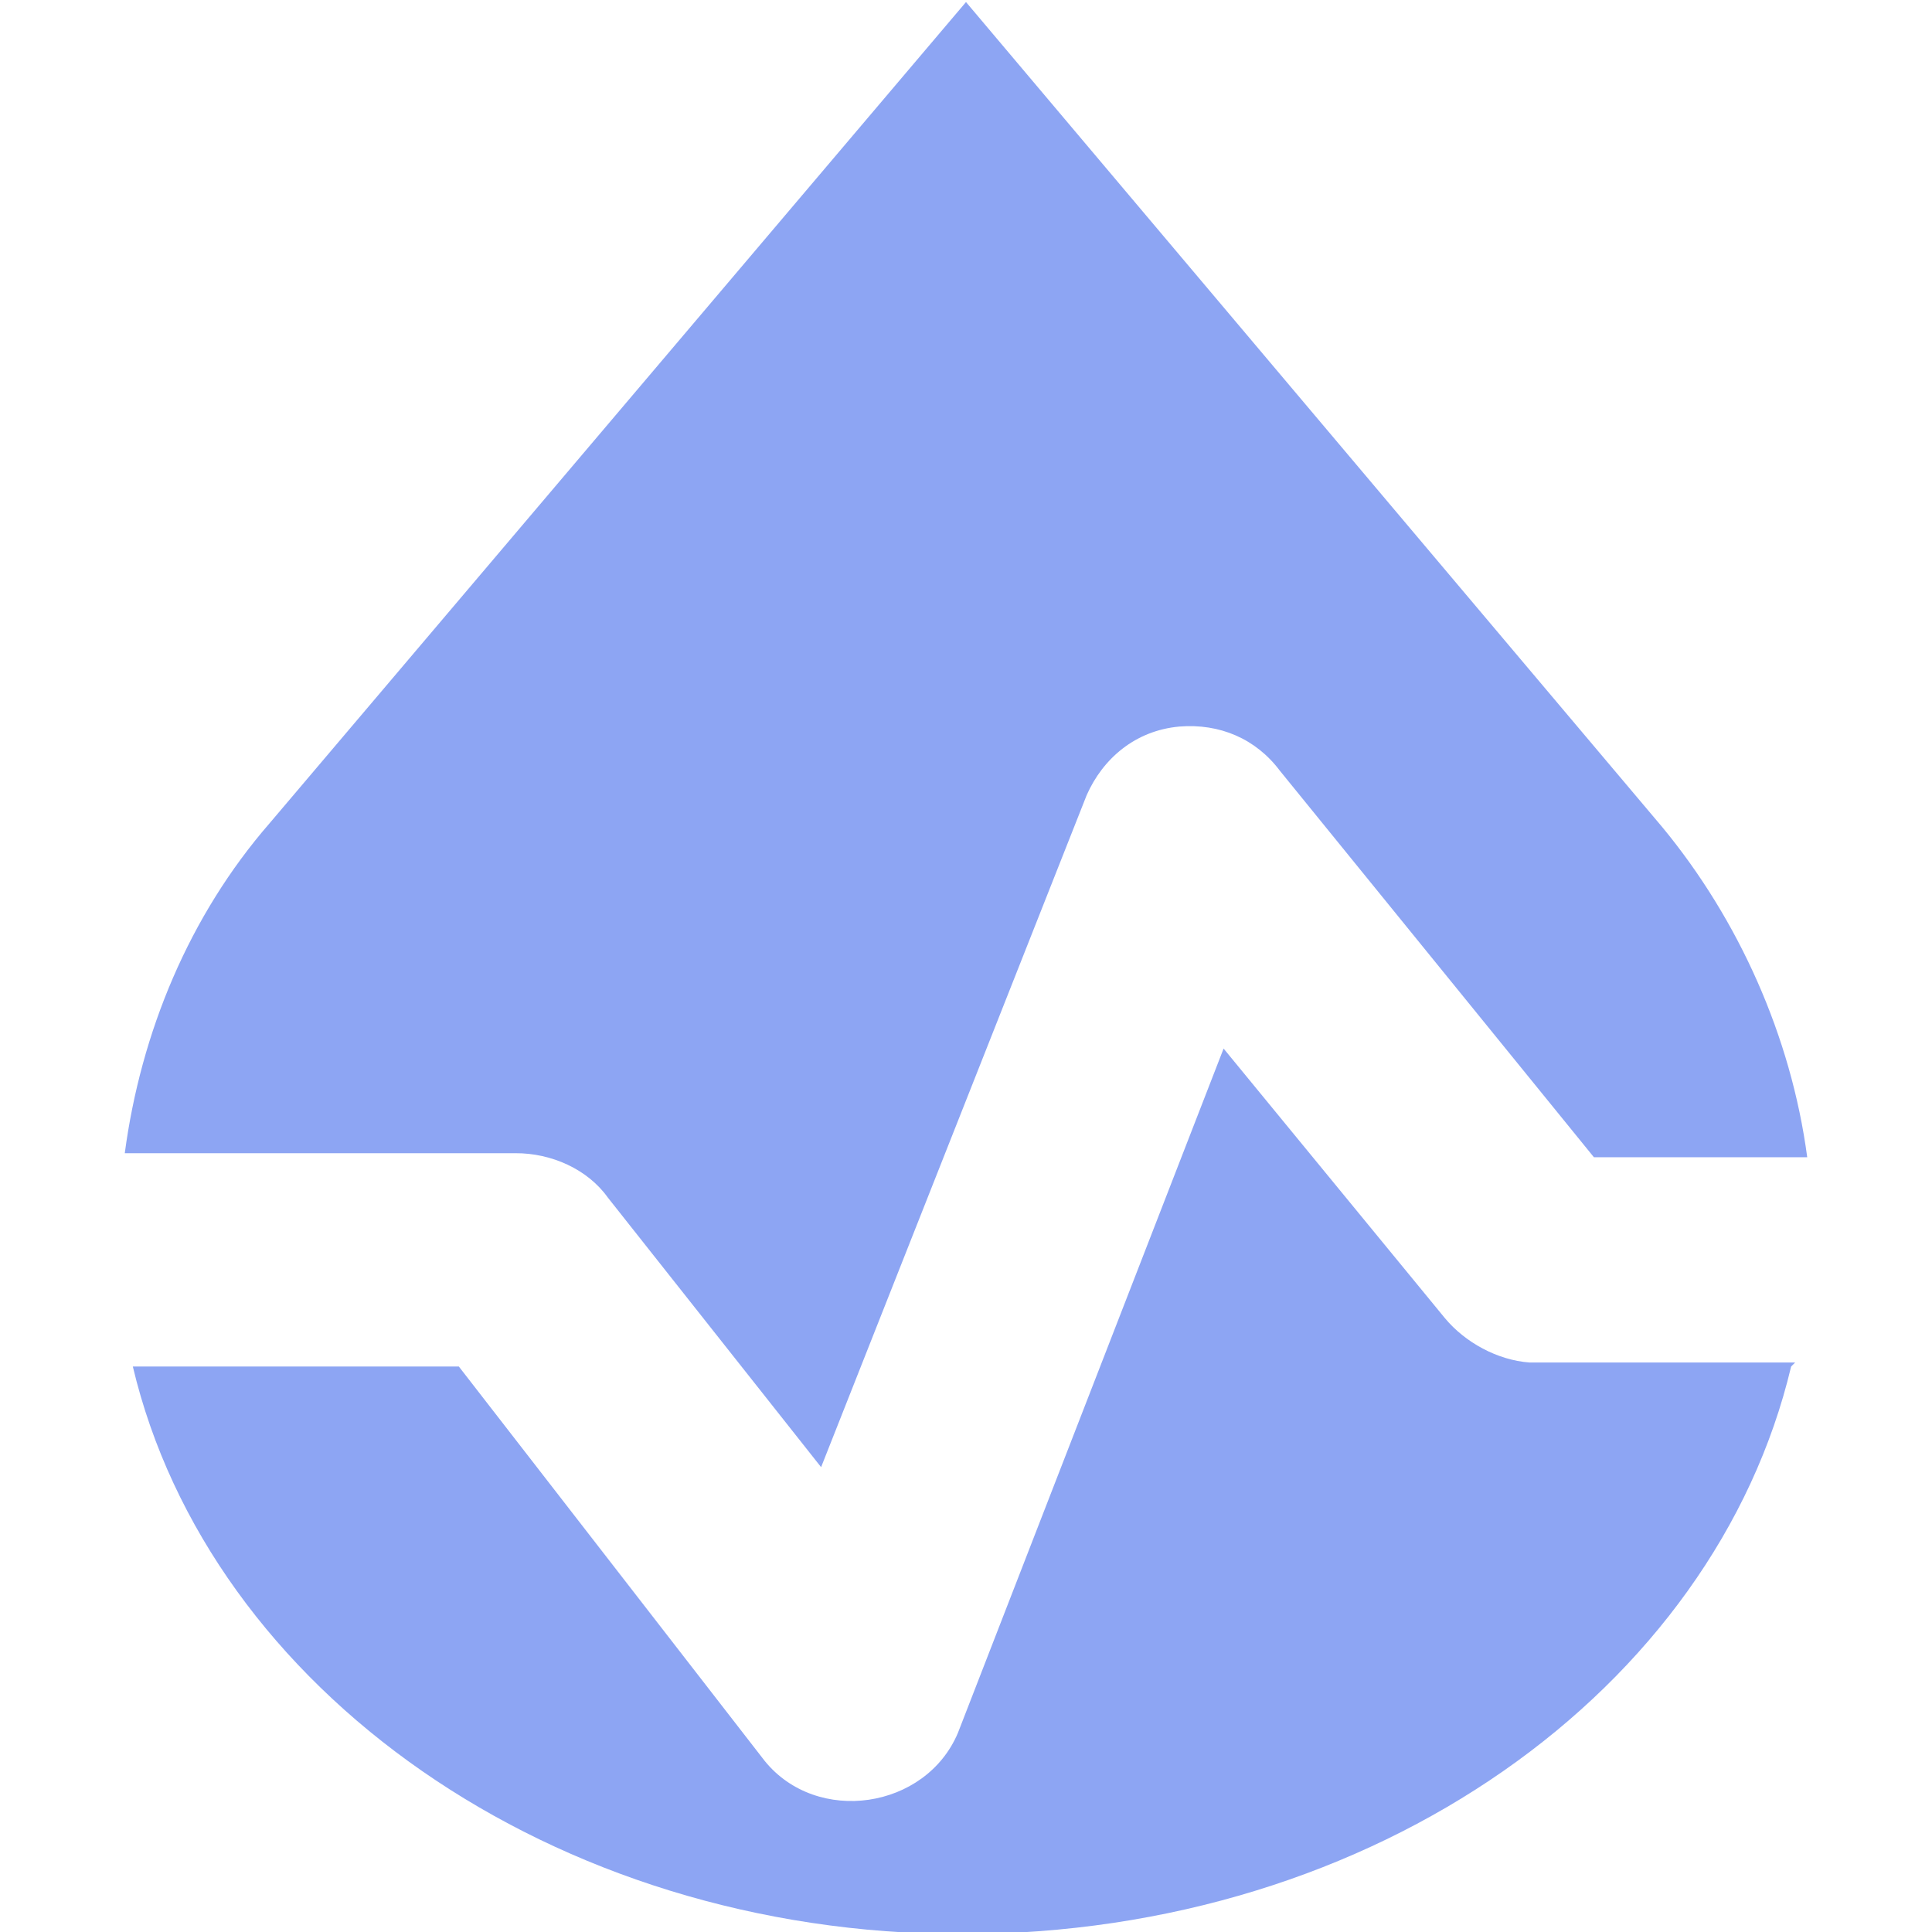
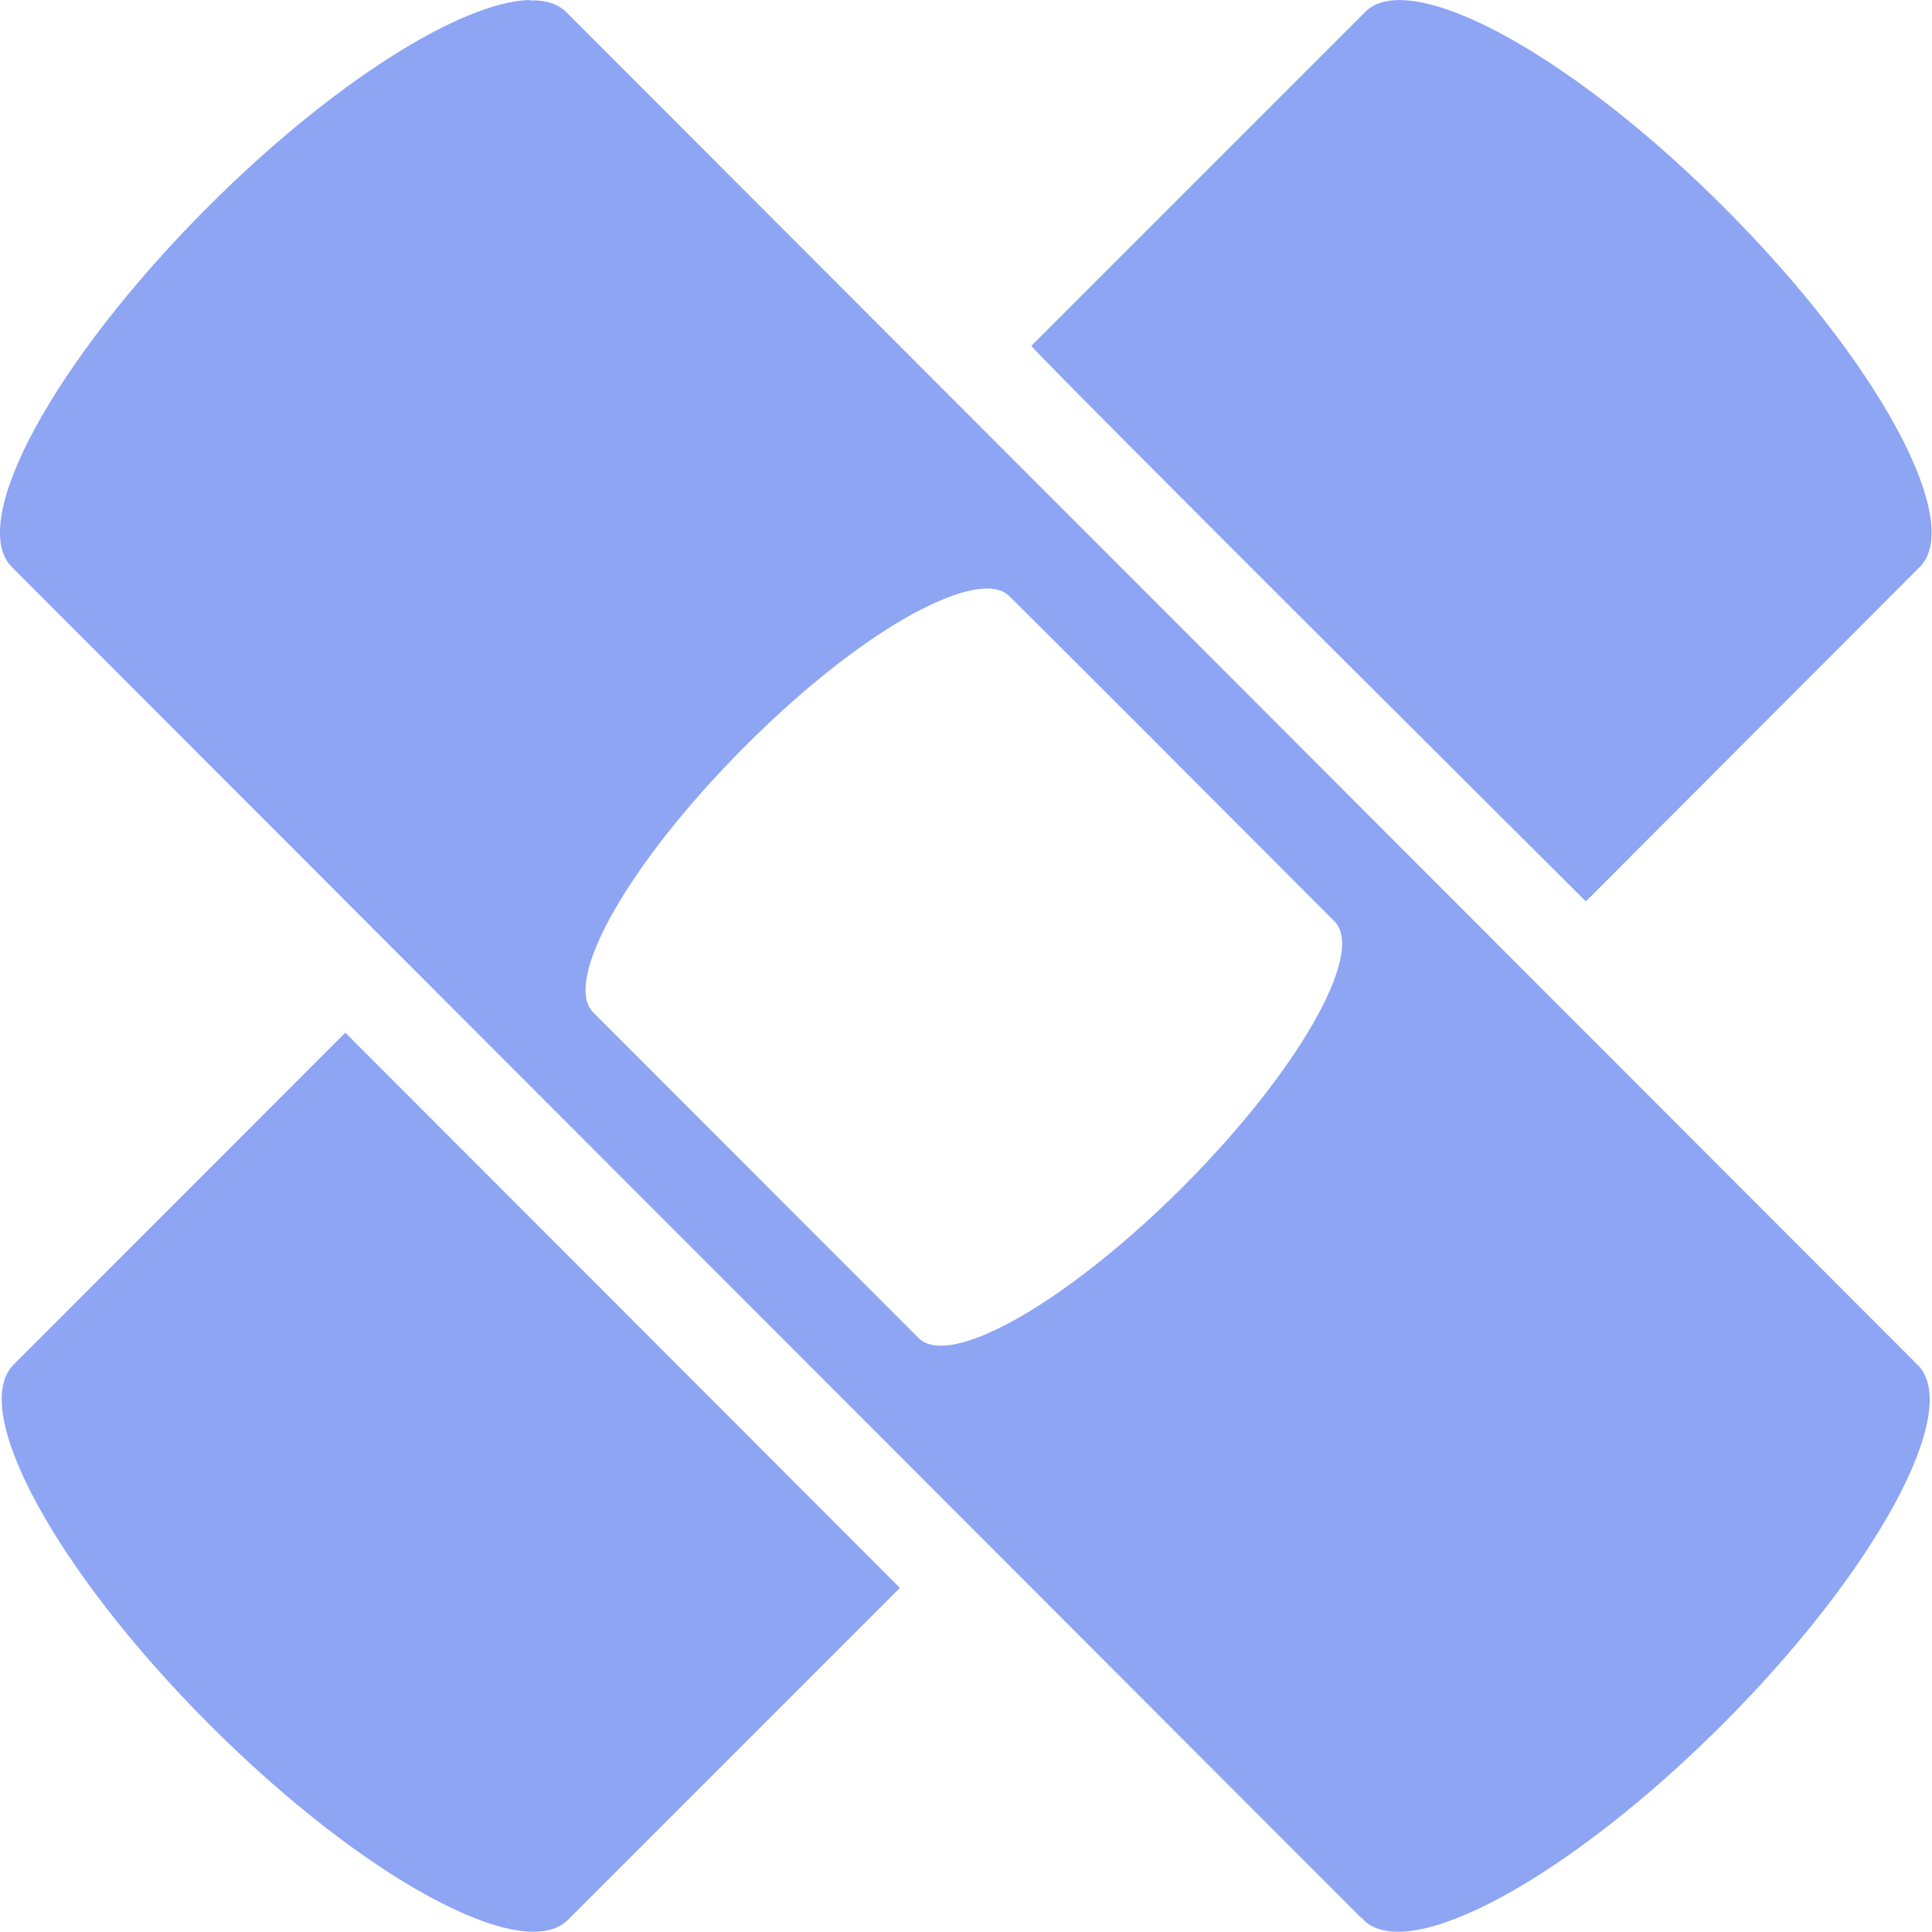
- <svg xmlns="http://www.w3.org/2000/svg" width="16" height="16" fill="none" version="1.1" viewBox="0 0 .48 .48">
-   <path d="m0.24 5.1105e-4 -0.173 0.204c-0.02 0.023-0.032 0.052-0.036 0.082h0.097c0.009-6.161e-5 0.018 0.004 0.023 0.011l0.053 0.067 0.066-0.167c0.004-0.009 0.012-0.016 0.023-0.017 0.01-8.1059e-4 0.019 0.003 0.025 0.011l0.078 0.096h0.053c-0.004-0.03-0.017-0.059-0.036-0.082zm0.206 0.338h-0.066c-0.008-5.9043e-4 -0.016-0.005-0.021-0.011l-0.055-0.067-0.066 0.17c-0.008 0.019-0.035 0.023-0.048 0.007l-0.076-0.098h-0.081c0.019 0.08 0.104 0.141 0.206 0.141 0.103 0 0.187-0.061 0.206-0.141z" color="#000000" fill="#8da5f3" stroke-linecap="round" stroke-linejoin="round" stroke-width="1.144" style="-inkscape-stroke:none" />
+ <svg xmlns="http://www.w3.org/2000/svg" width="16" height="16" version="1.1" viewBox="0 0 6.664 6.664">
+   <path d="m1.827 0c-0.236 0.006-0.683 0.286-1.112 0.716-0.528 0.529-0.83 1.084-0.674 1.24l4.655 4.66 0.002-8.134e-4c0.002 0.002 0.003 0.005 0.005 0.007 0.156 0.156 0.71-0.146 1.238-0.674s0.83-1.084 0.674-1.24c-0.002-0.002-0.004-0.003-0.007-0.005l8.16e-4 -8.14e-4 -4.655-4.66c-0.029-0.029-0.072-0.043-0.127-0.041zm1.571 2.03c0.035-0.001 0.063 0.007 0.081 0.024 0 0 0.04 0.037 1.124 1.124 0.108 0.108-0.126 0.518-0.522 0.915-0.397 0.397-0.805 0.631-0.913 0.522l-1.122-1.123c-0.108-0.109 0.125-0.518 0.521-0.915 0.352-0.353 0.671-0.541 0.831-0.547zm1.438-2.03c-0.054-0.001-0.098 0.012-0.127 0.041-0.002 0.002-0.003 0.004-0.005 0.007l-8.139e-4 -8.1342e-4 -1.146 1.146c0.1 0.112 1.913 1.916 1.913 1.916l1.145-1.147-8.134e-4 -8.134e-4c0.002-0.002 0.005-0.003 0.007-0.005 0.156-0.156-0.145-0.712-0.674-1.24-0.429-0.43-0.876-0.71-1.112-0.716zm-3.645 3.562-1.144 1.145c-0.156 0.156 0.146 0.711 0.674 1.24 0.528 0.529 1.082 0.831 1.238 0.675l1.145-1.145z" fill="#8da5f3" />
</svg>
